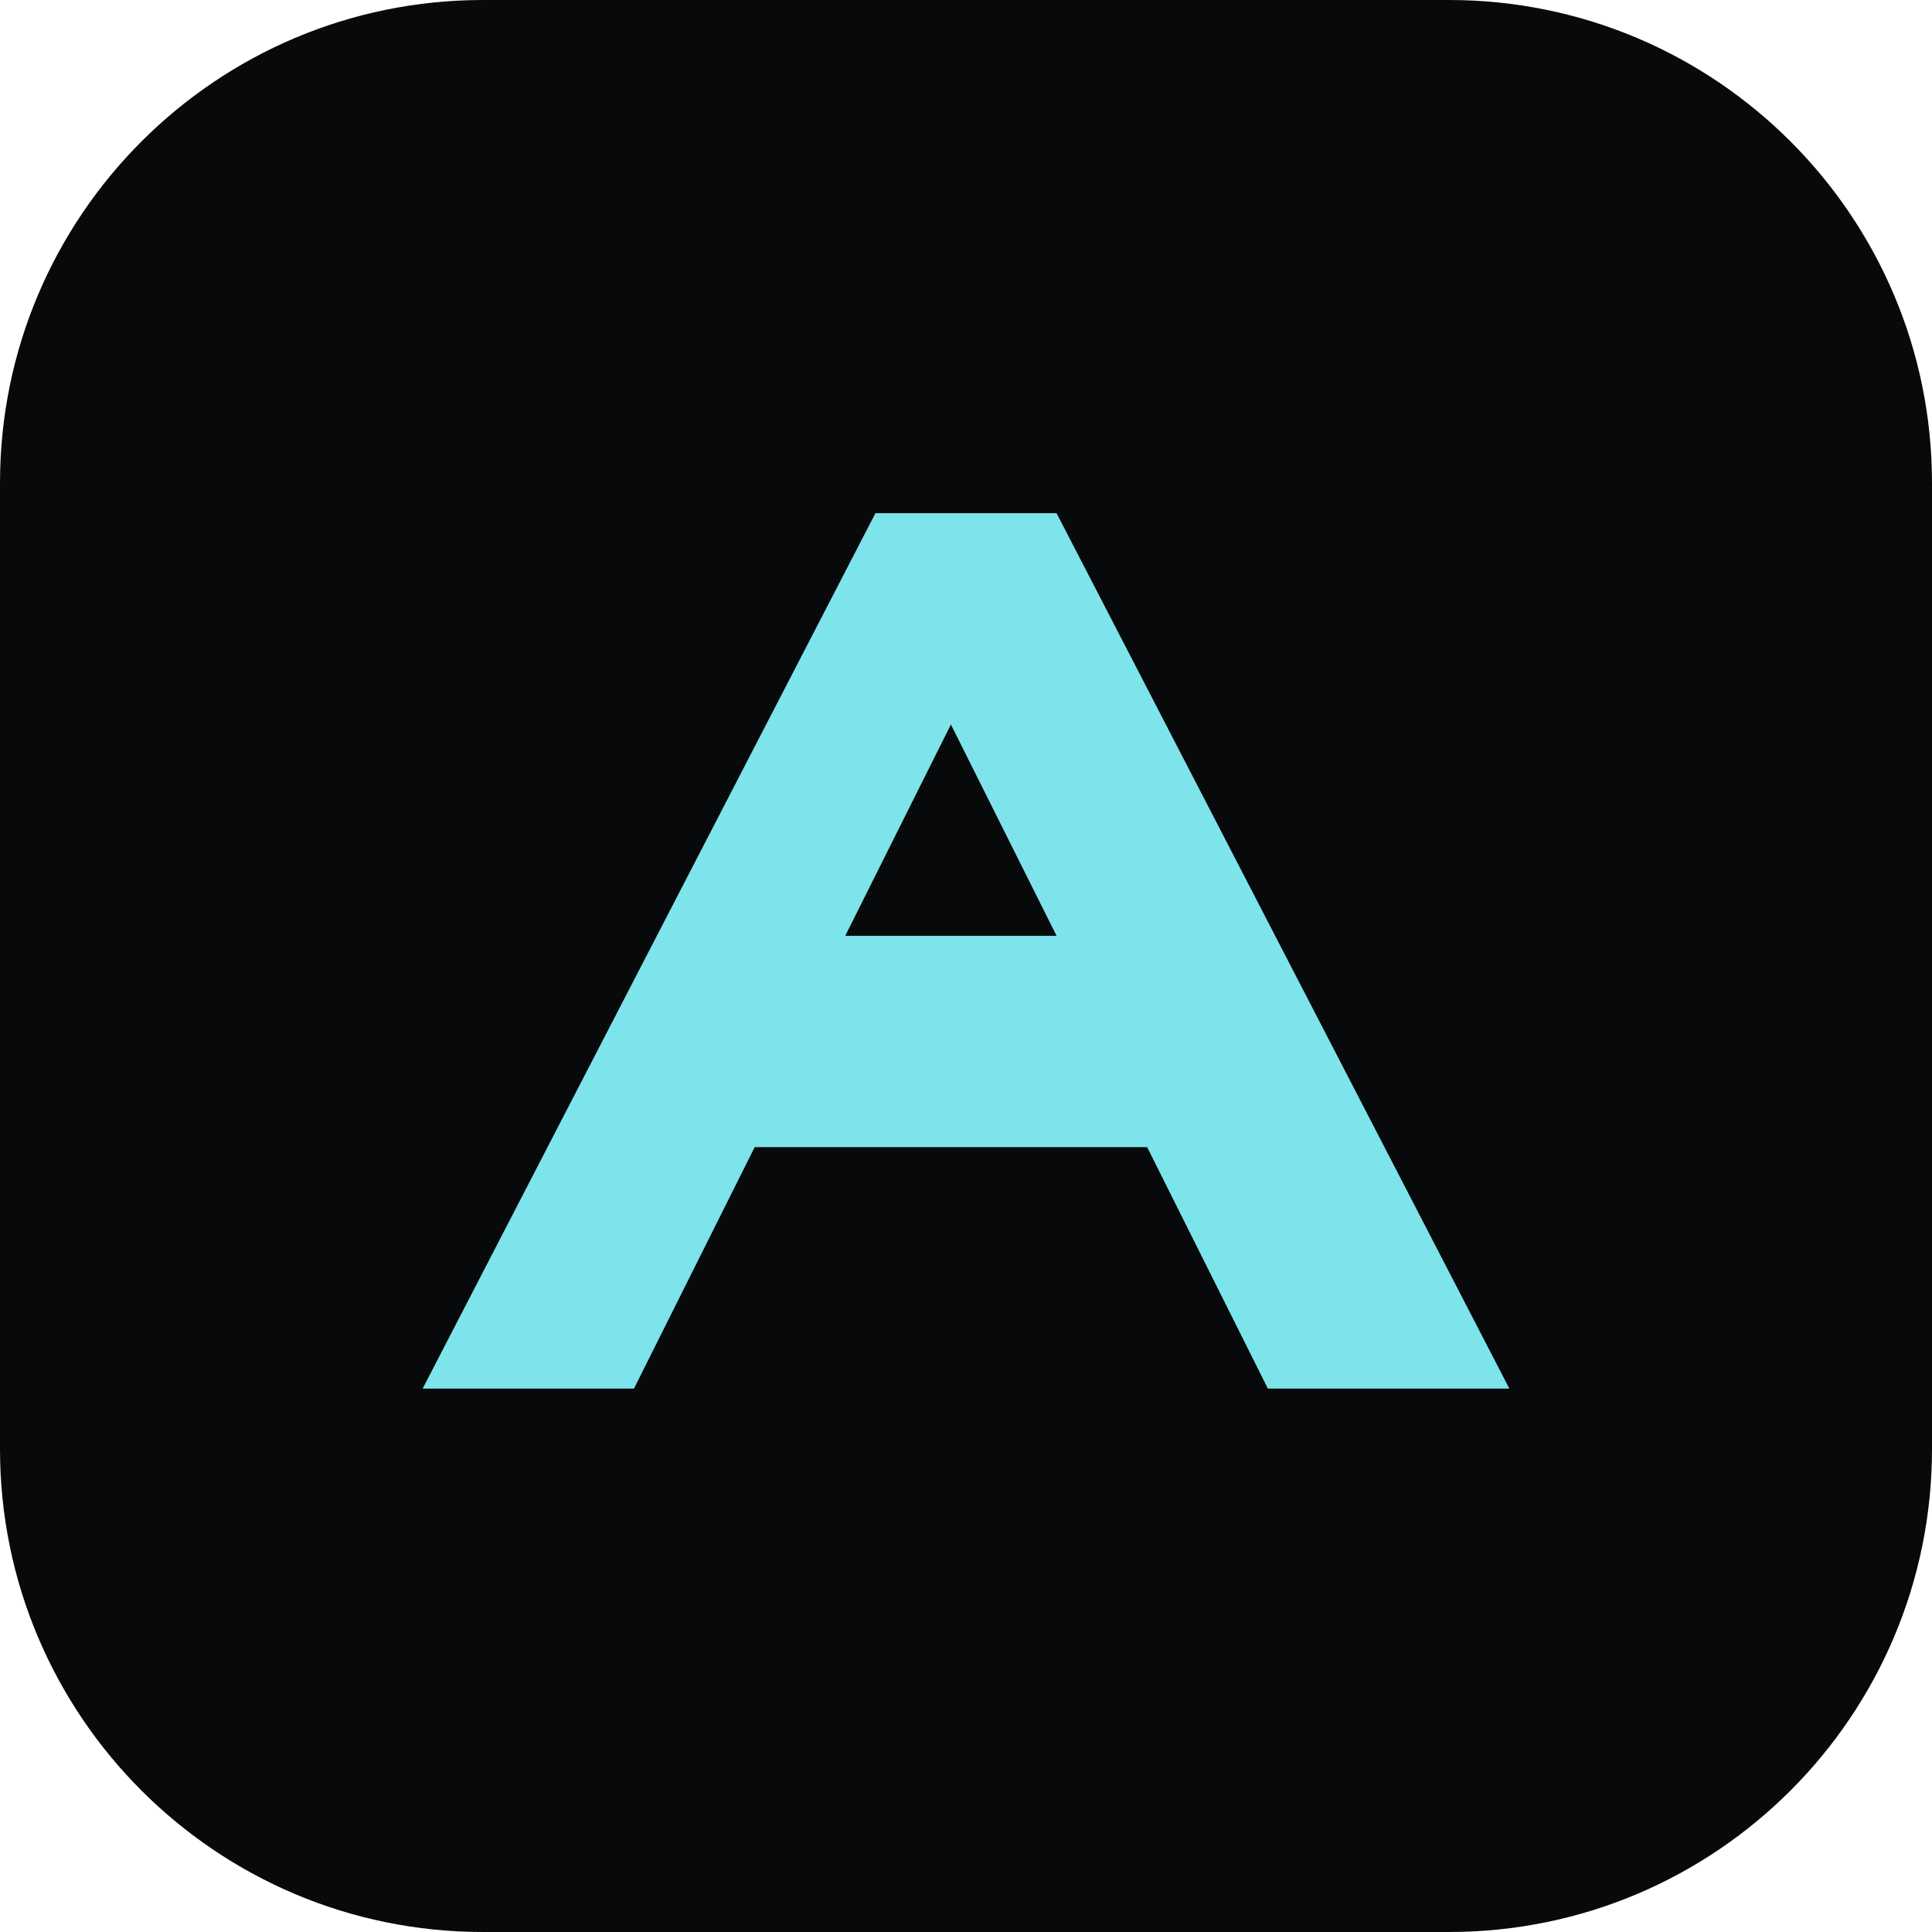
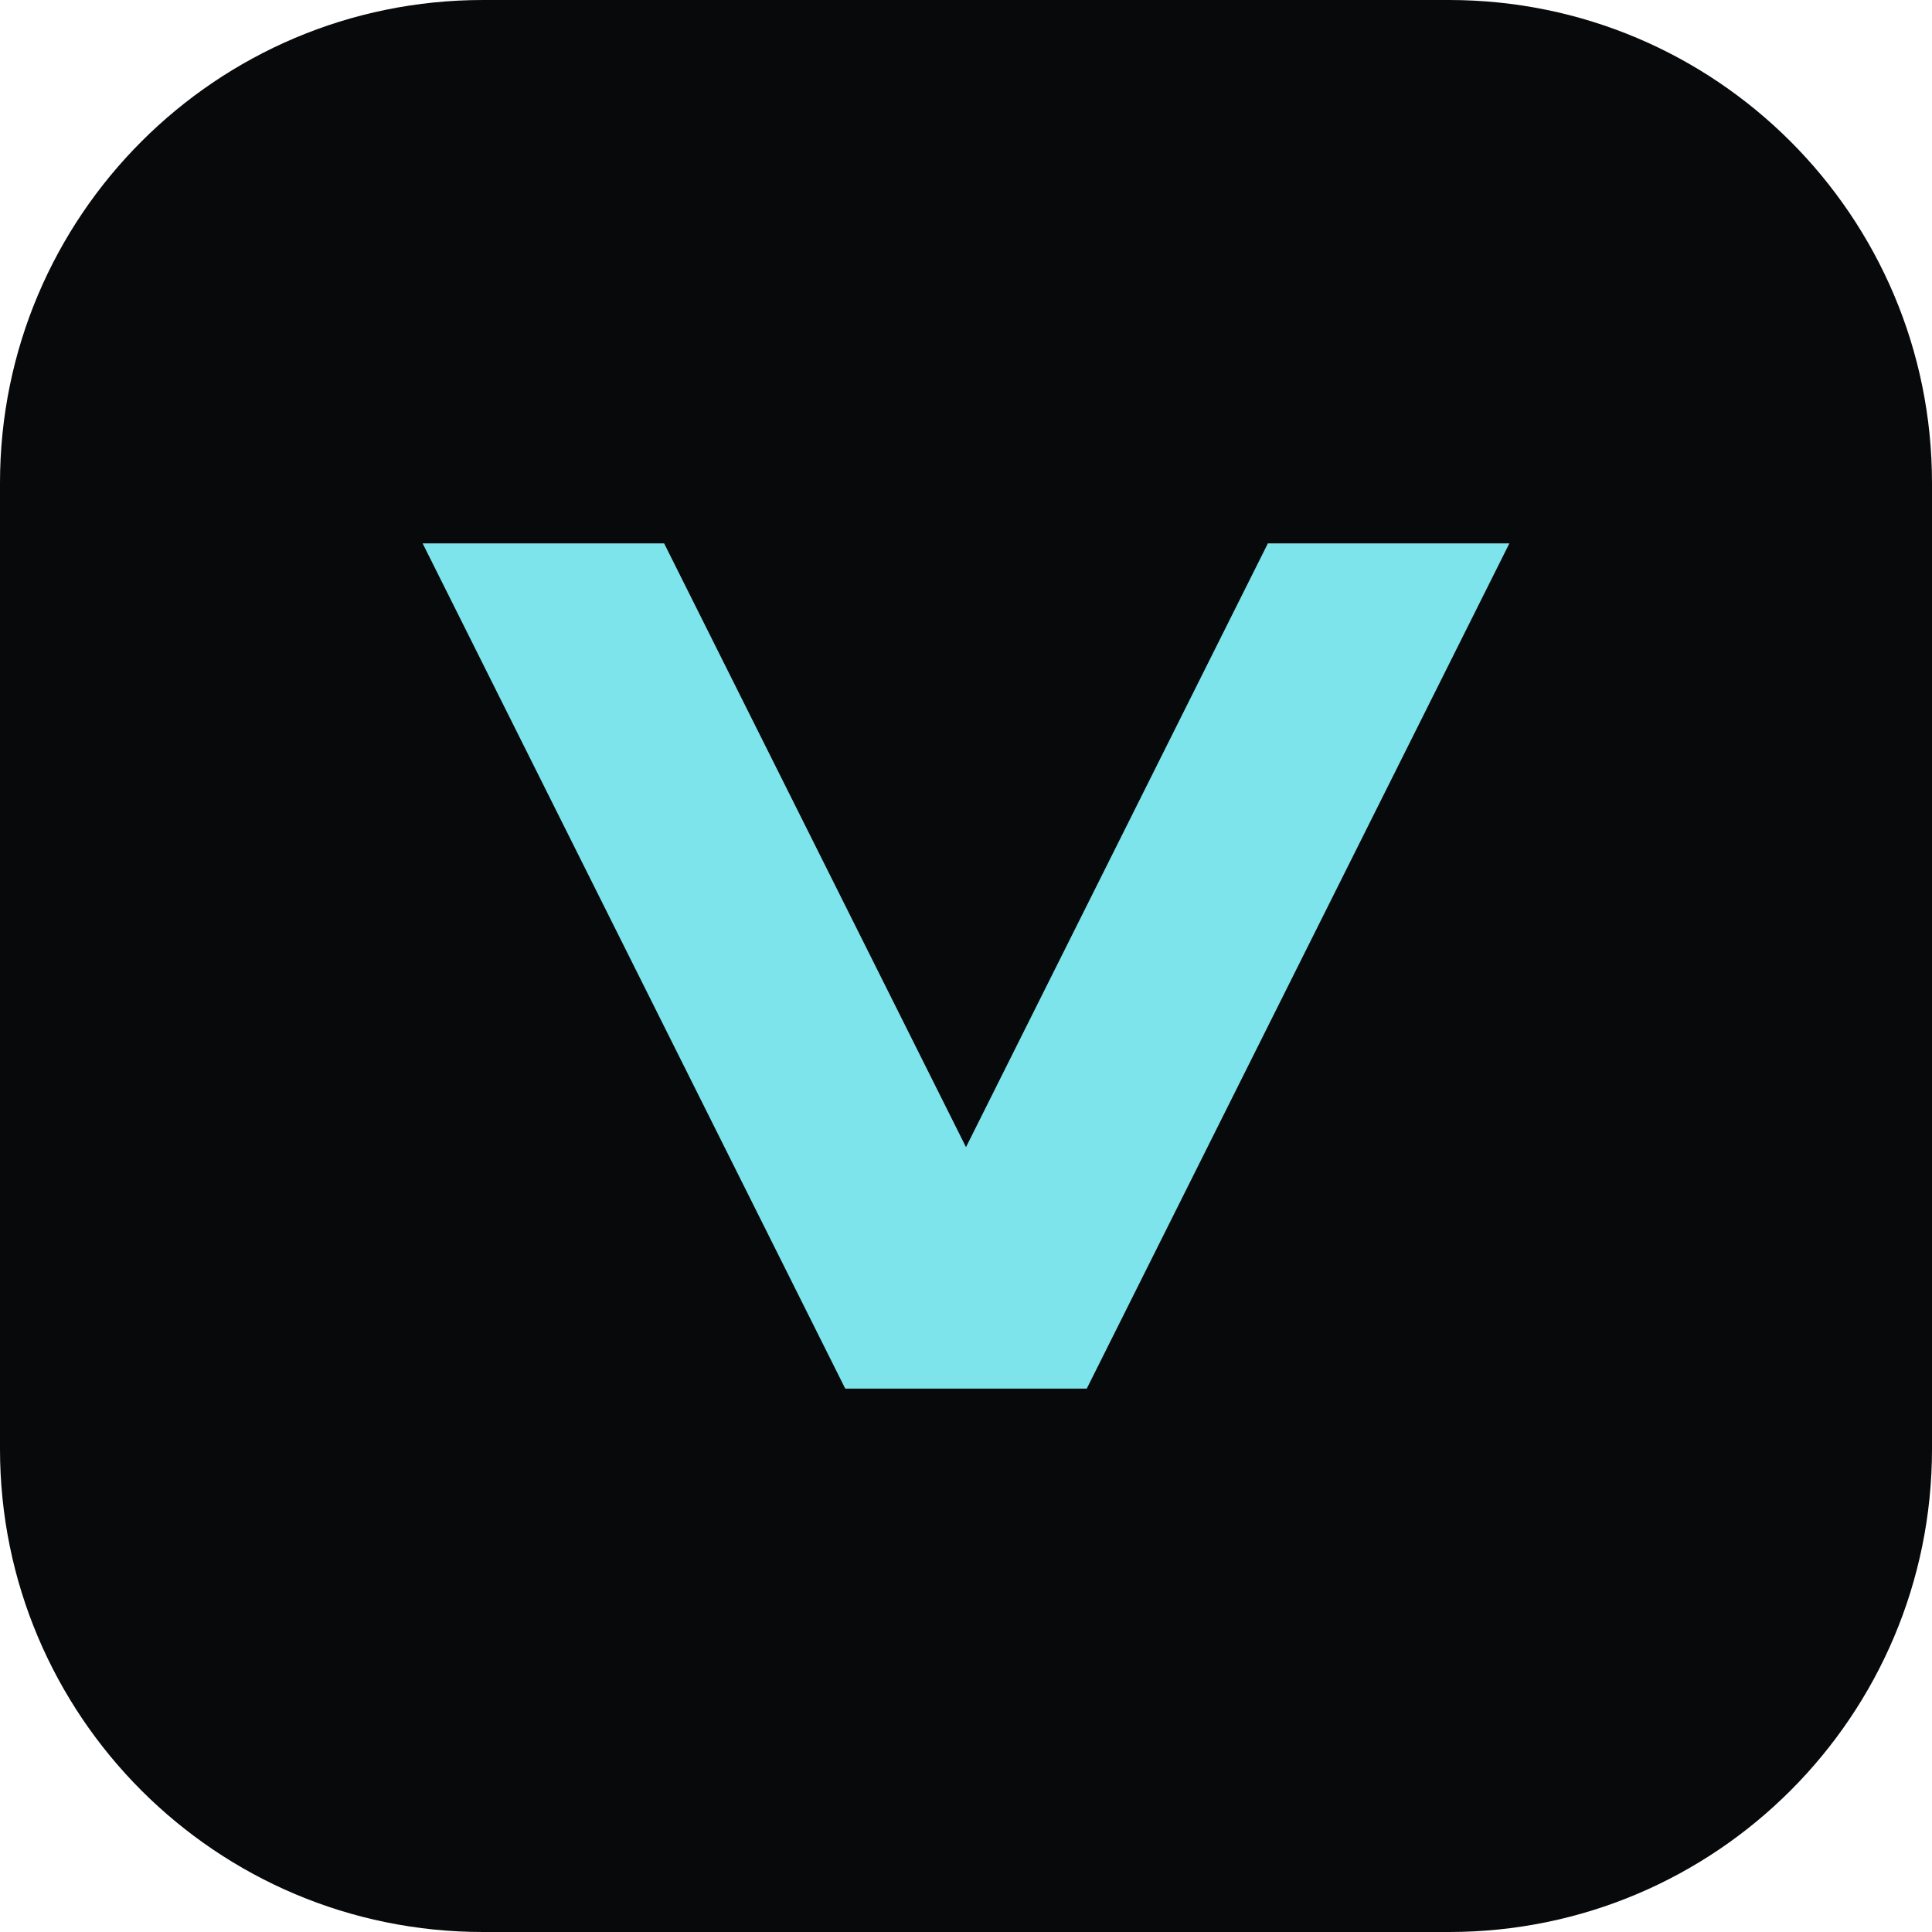
<svg xmlns="http://www.w3.org/2000/svg" width="64" height="64" viewBox="0 0 64 64">
  <rect width="64" height="64" rx="16" fill="#08090b" />
-   <path d="M14 46 29 17h6l15 29h-8l-4-8H25l-4 8zm14-15h7l-3.5-7z" fill="#7de4eb" />
+   <path d="M14 18h8l10 20 10-20h8l-14 28h-8z" fill="#7de4eb" />
</svg>
